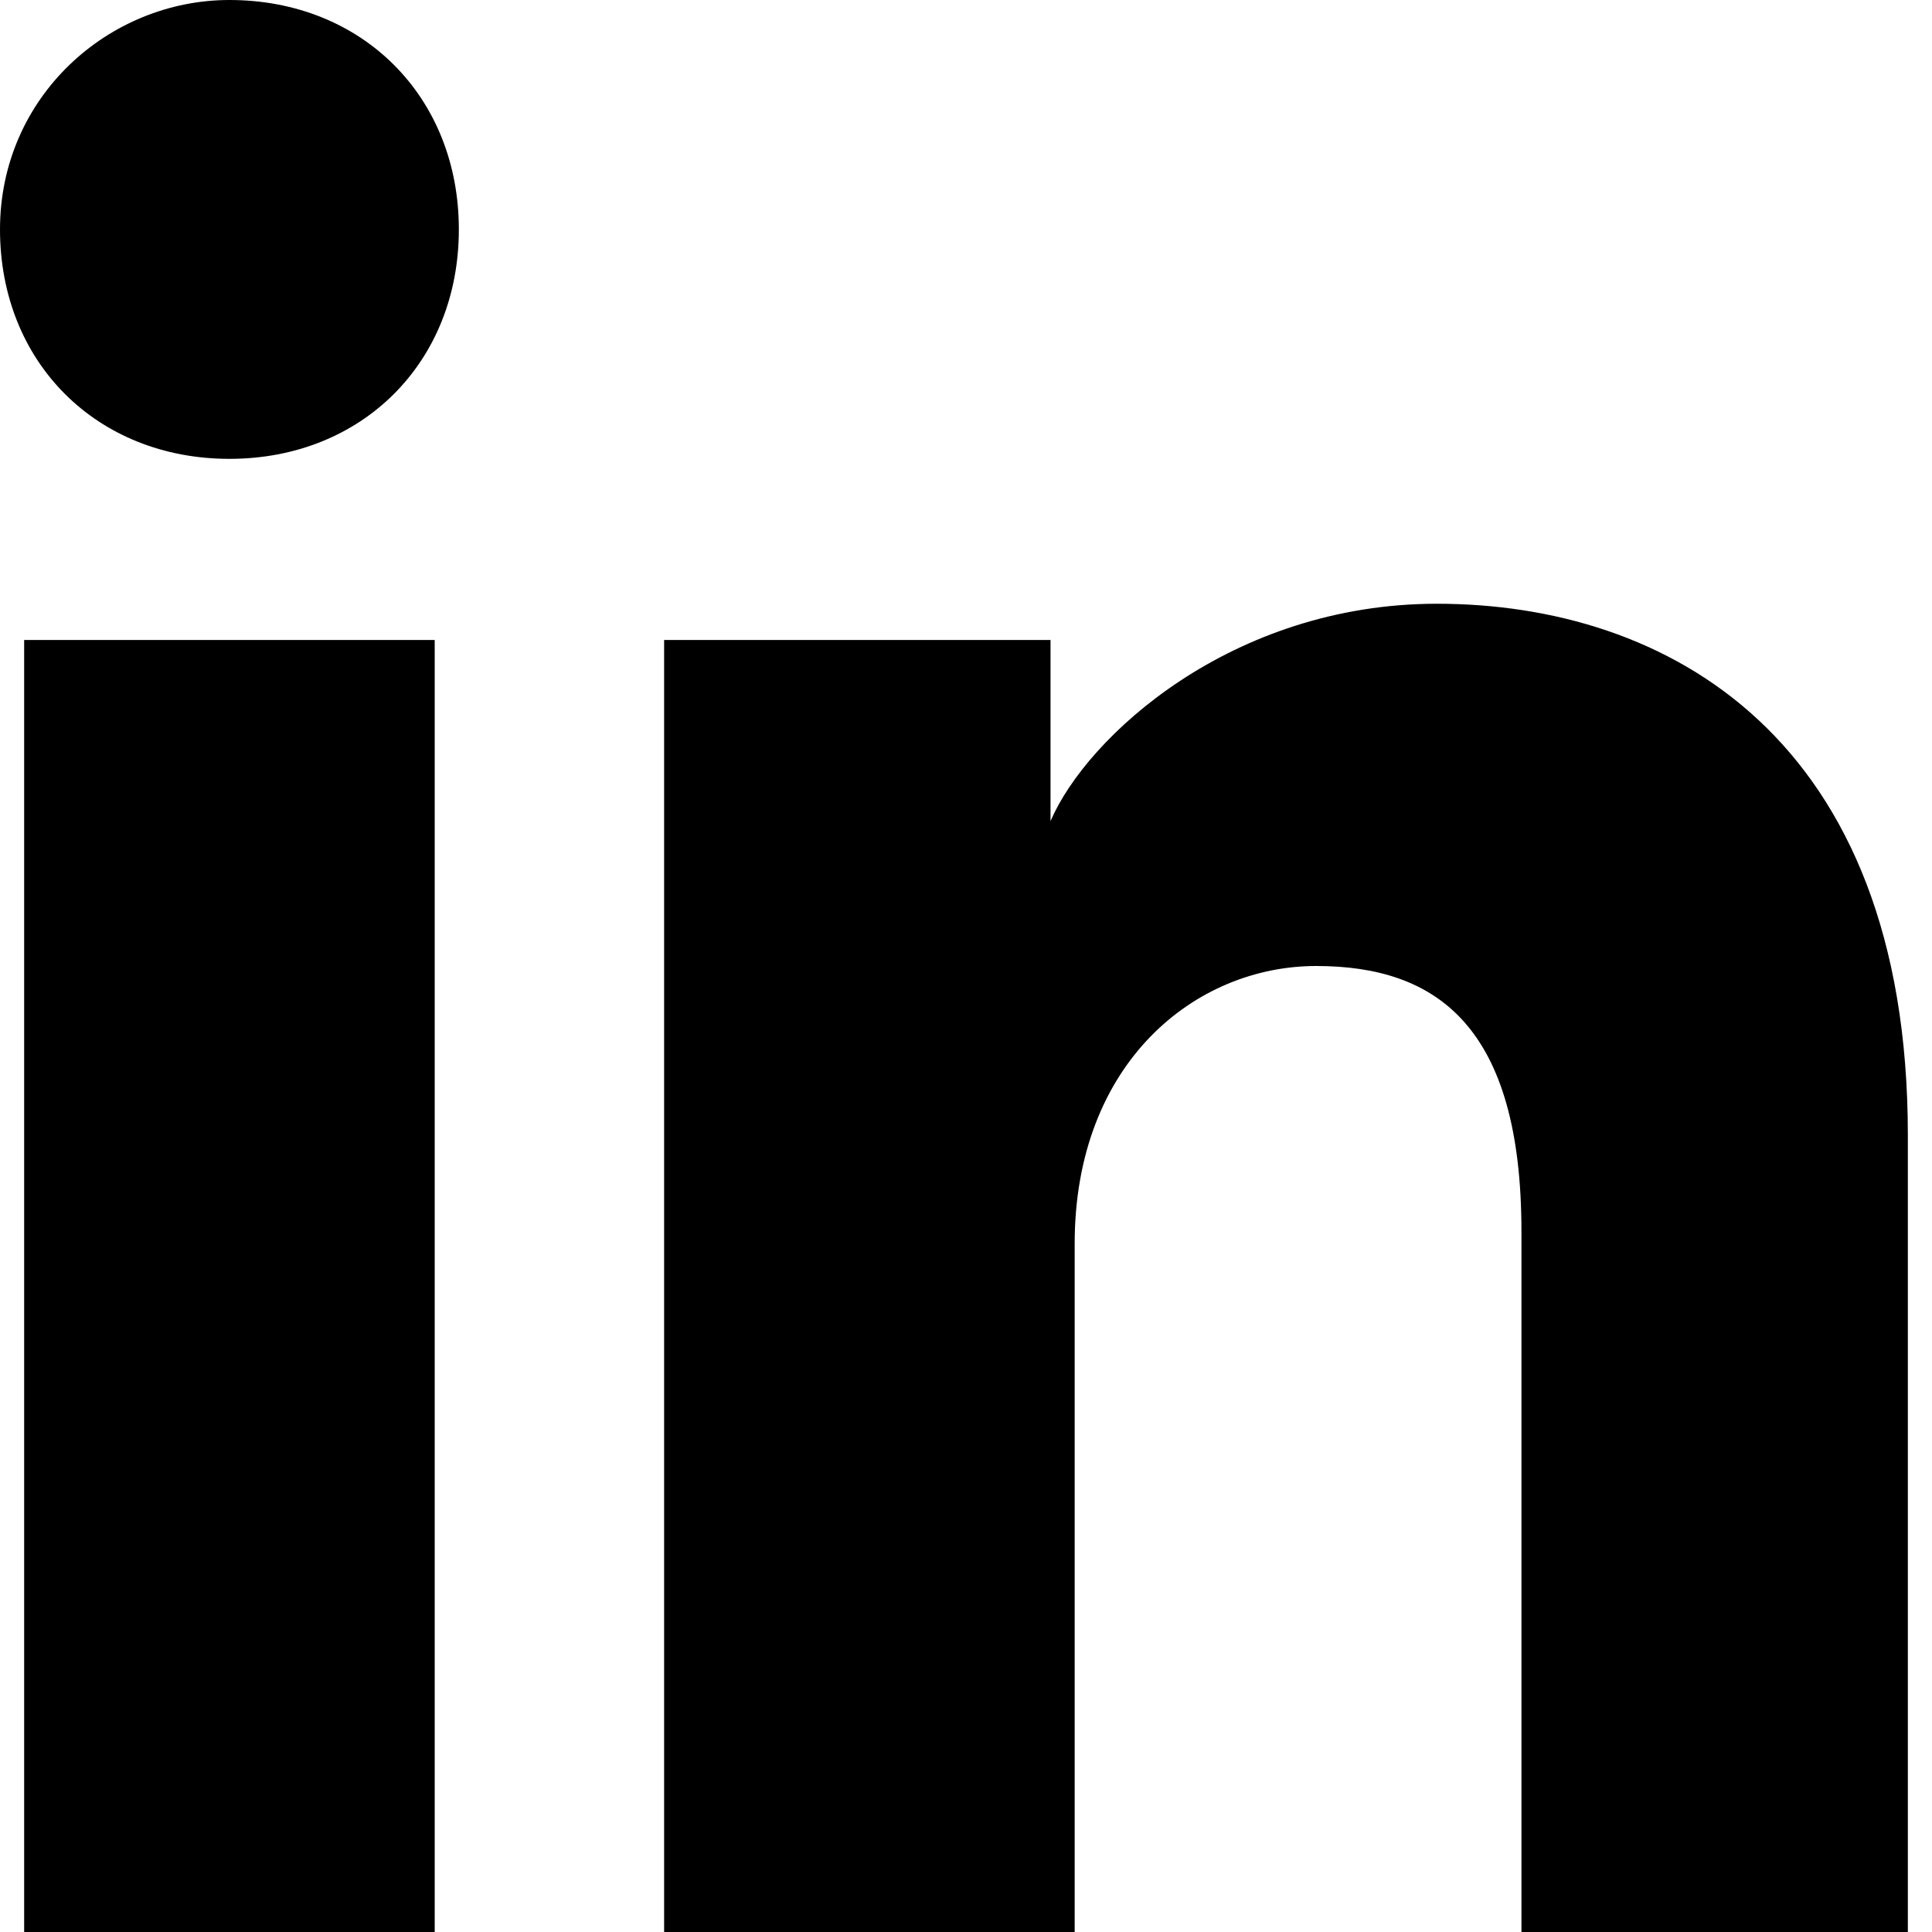
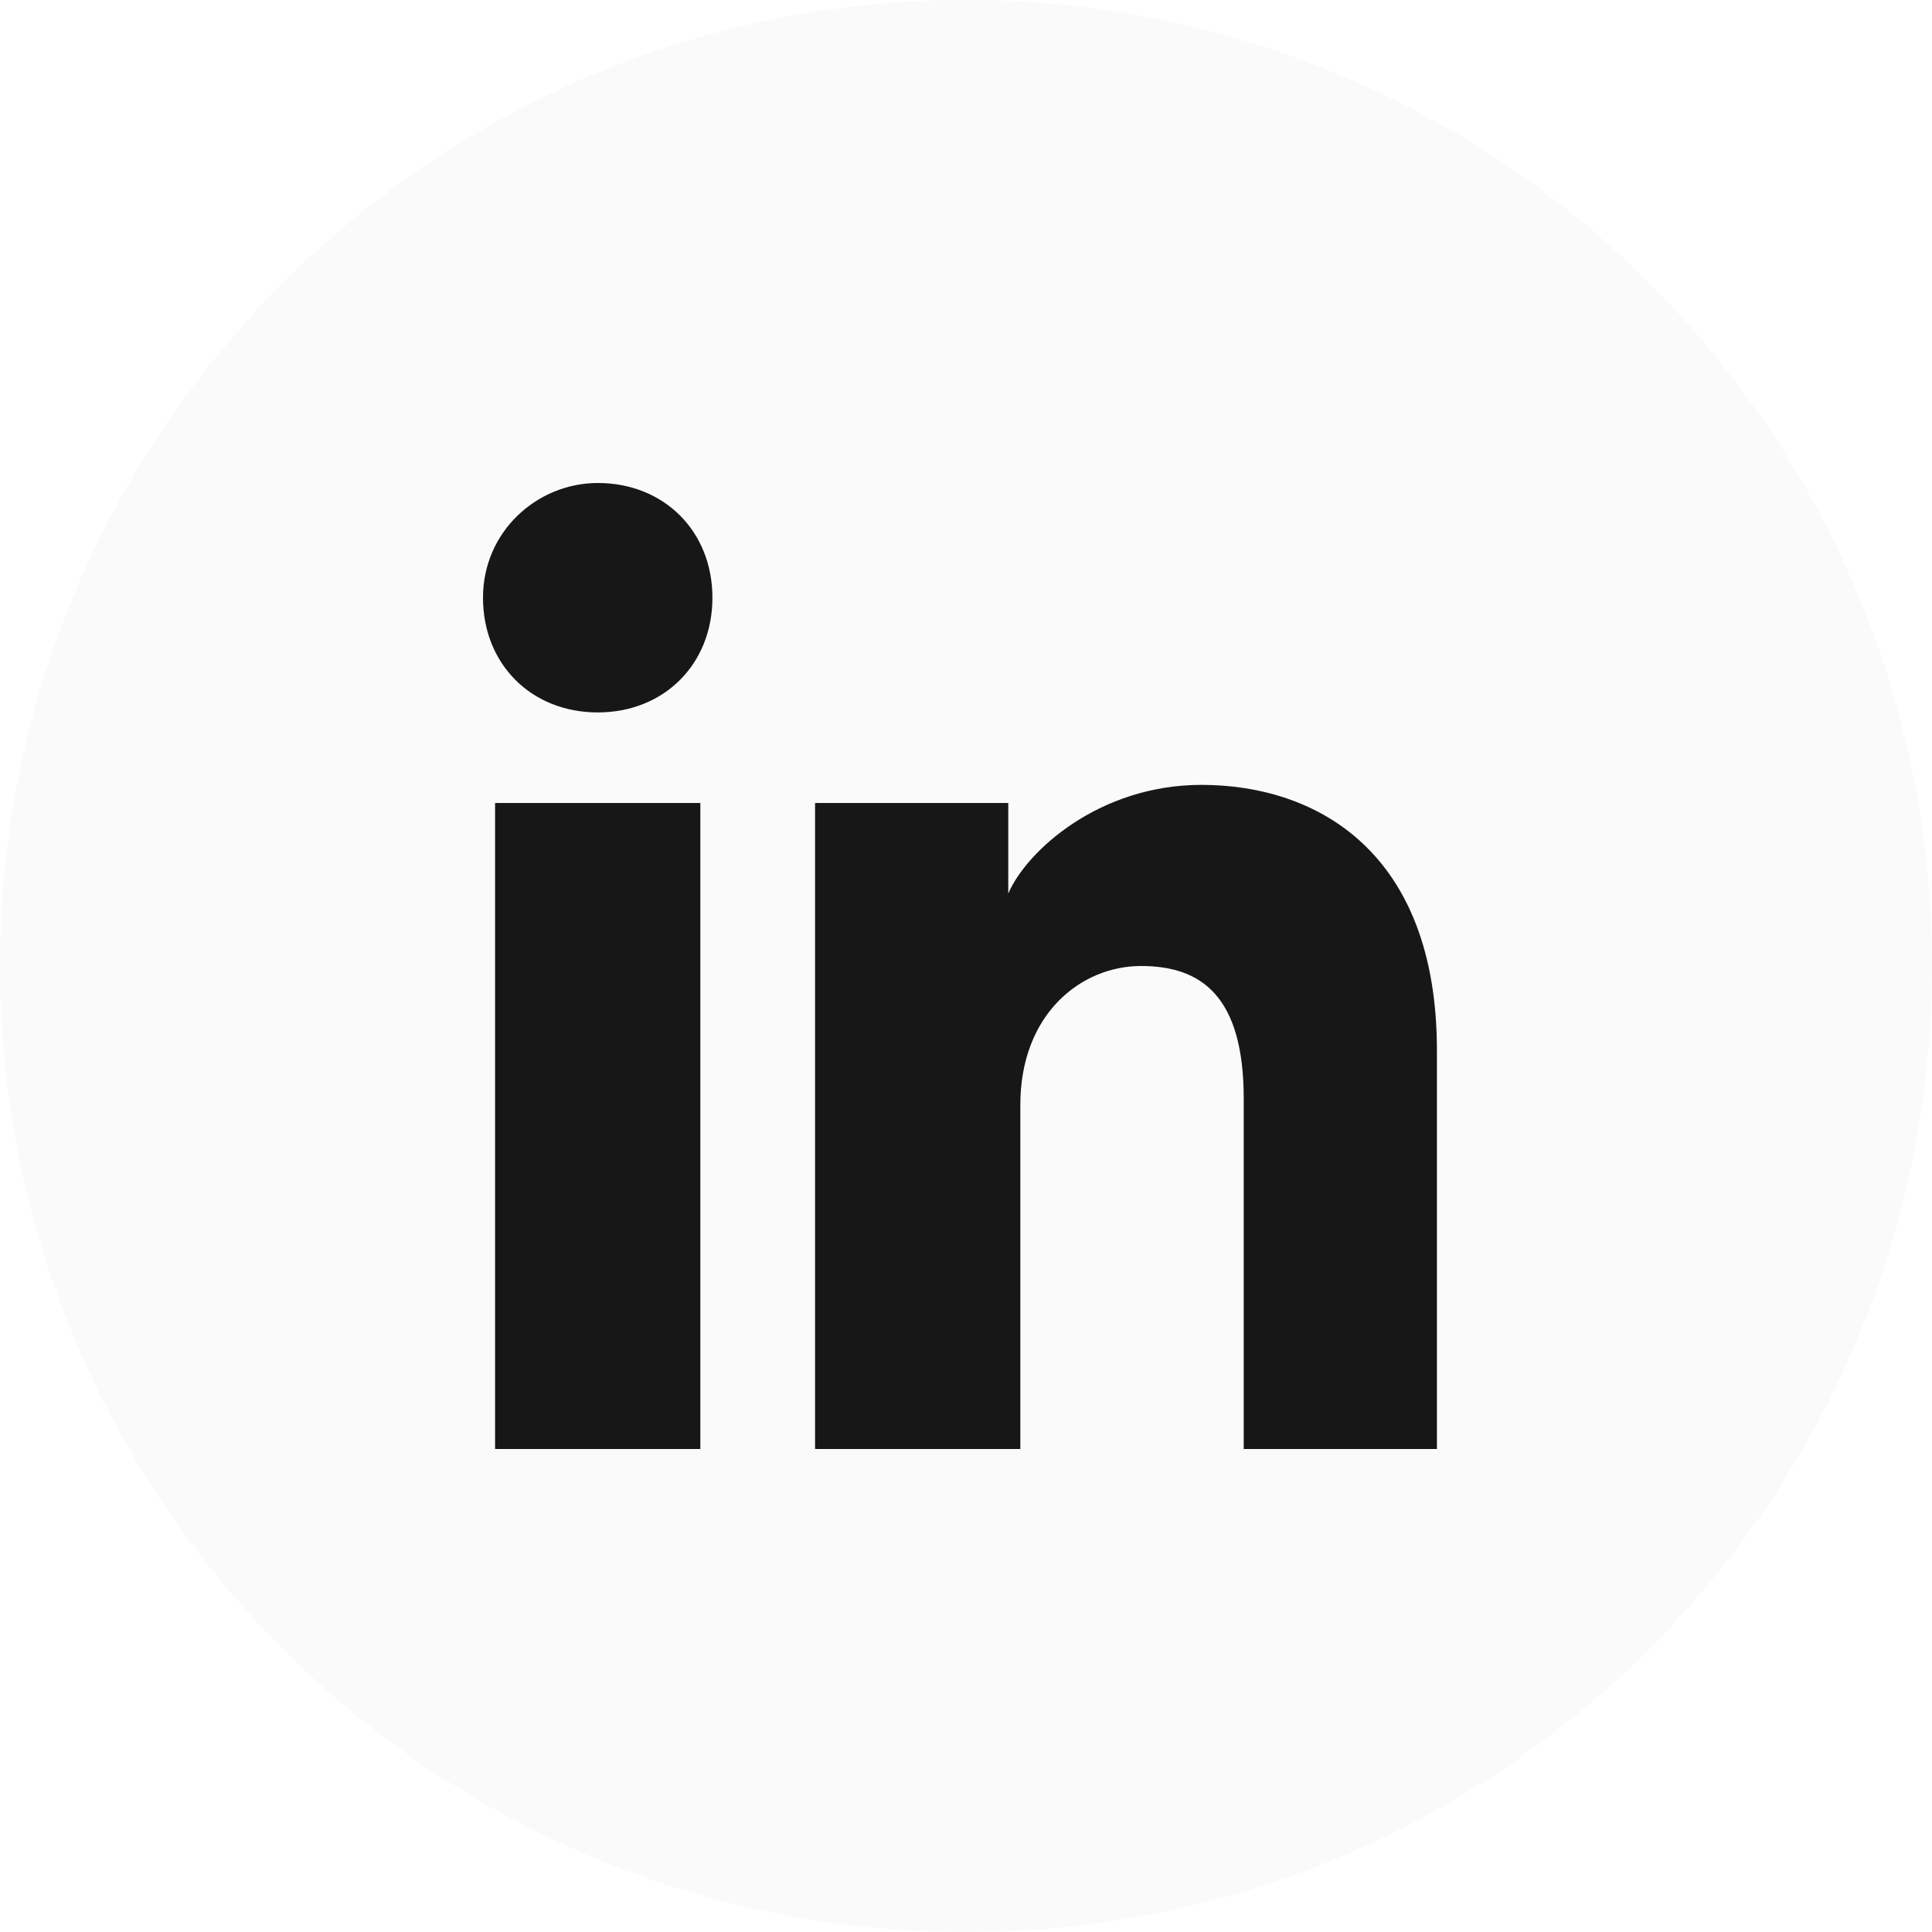
- <svg xmlns="http://www.w3.org/2000/svg" width="16" height="16" viewBox="0 0 16 16" fill="currentColor">
-   <path d="M3.6 16H0.2V5.3H3.6V16ZM1.9 3.8C0.8 3.8 0 3 0 1.9C0 0.8 0.9 0 1.9 0C3 0 3.8 0.8 3.8 1.9C3.8 3 3 3.8 1.9 3.8ZM16 16H12.6V10.2C12.6 8.5 11.9 8 10.9 8C9.9 8 8.9 8.8 8.9 10.3V16H5.5V5.3H8.7V6.8C9 6.1 10.2 5 11.9 5C13.8 5 15.8 6.1 15.8 9.4V16H16Z" fill="currentColor" />
+ <svg xmlns="http://www.w3.org/2000/svg" width="32" height="32" viewBox="0 0 32 32" fill="none">
+   <path d="M0 16C0 24.837 7.163 32 16 32C24.837 32 32 24.837 32 16C32 7.163 24.837 0 16 0C7.163 0 0 7.163 0 16Z" fill="#FAFAFA" />
+   <path d="M11.6 24H8.2V13.3H11.6V24ZM9.9 11.8C8.8 11.8 8 11 8 9.9C8 8.8 8.9 8 9.9 8C11 8 11.8 8.8 11.8 9.9C11.8 11 11 11.8 9.9 11.8ZM24 24H20.6V18.2C20.6 16.5 19.9 16 18.9 16C17.9 16 16.9 16.8 16.9 18.3V24H13.5V13.3H16.7V14.8C17 14.1 18.2 13 19.9 13C21.8 13 23.8 14.1 23.8 17.4V24H24Z" fill="#171717" />
</svg>
